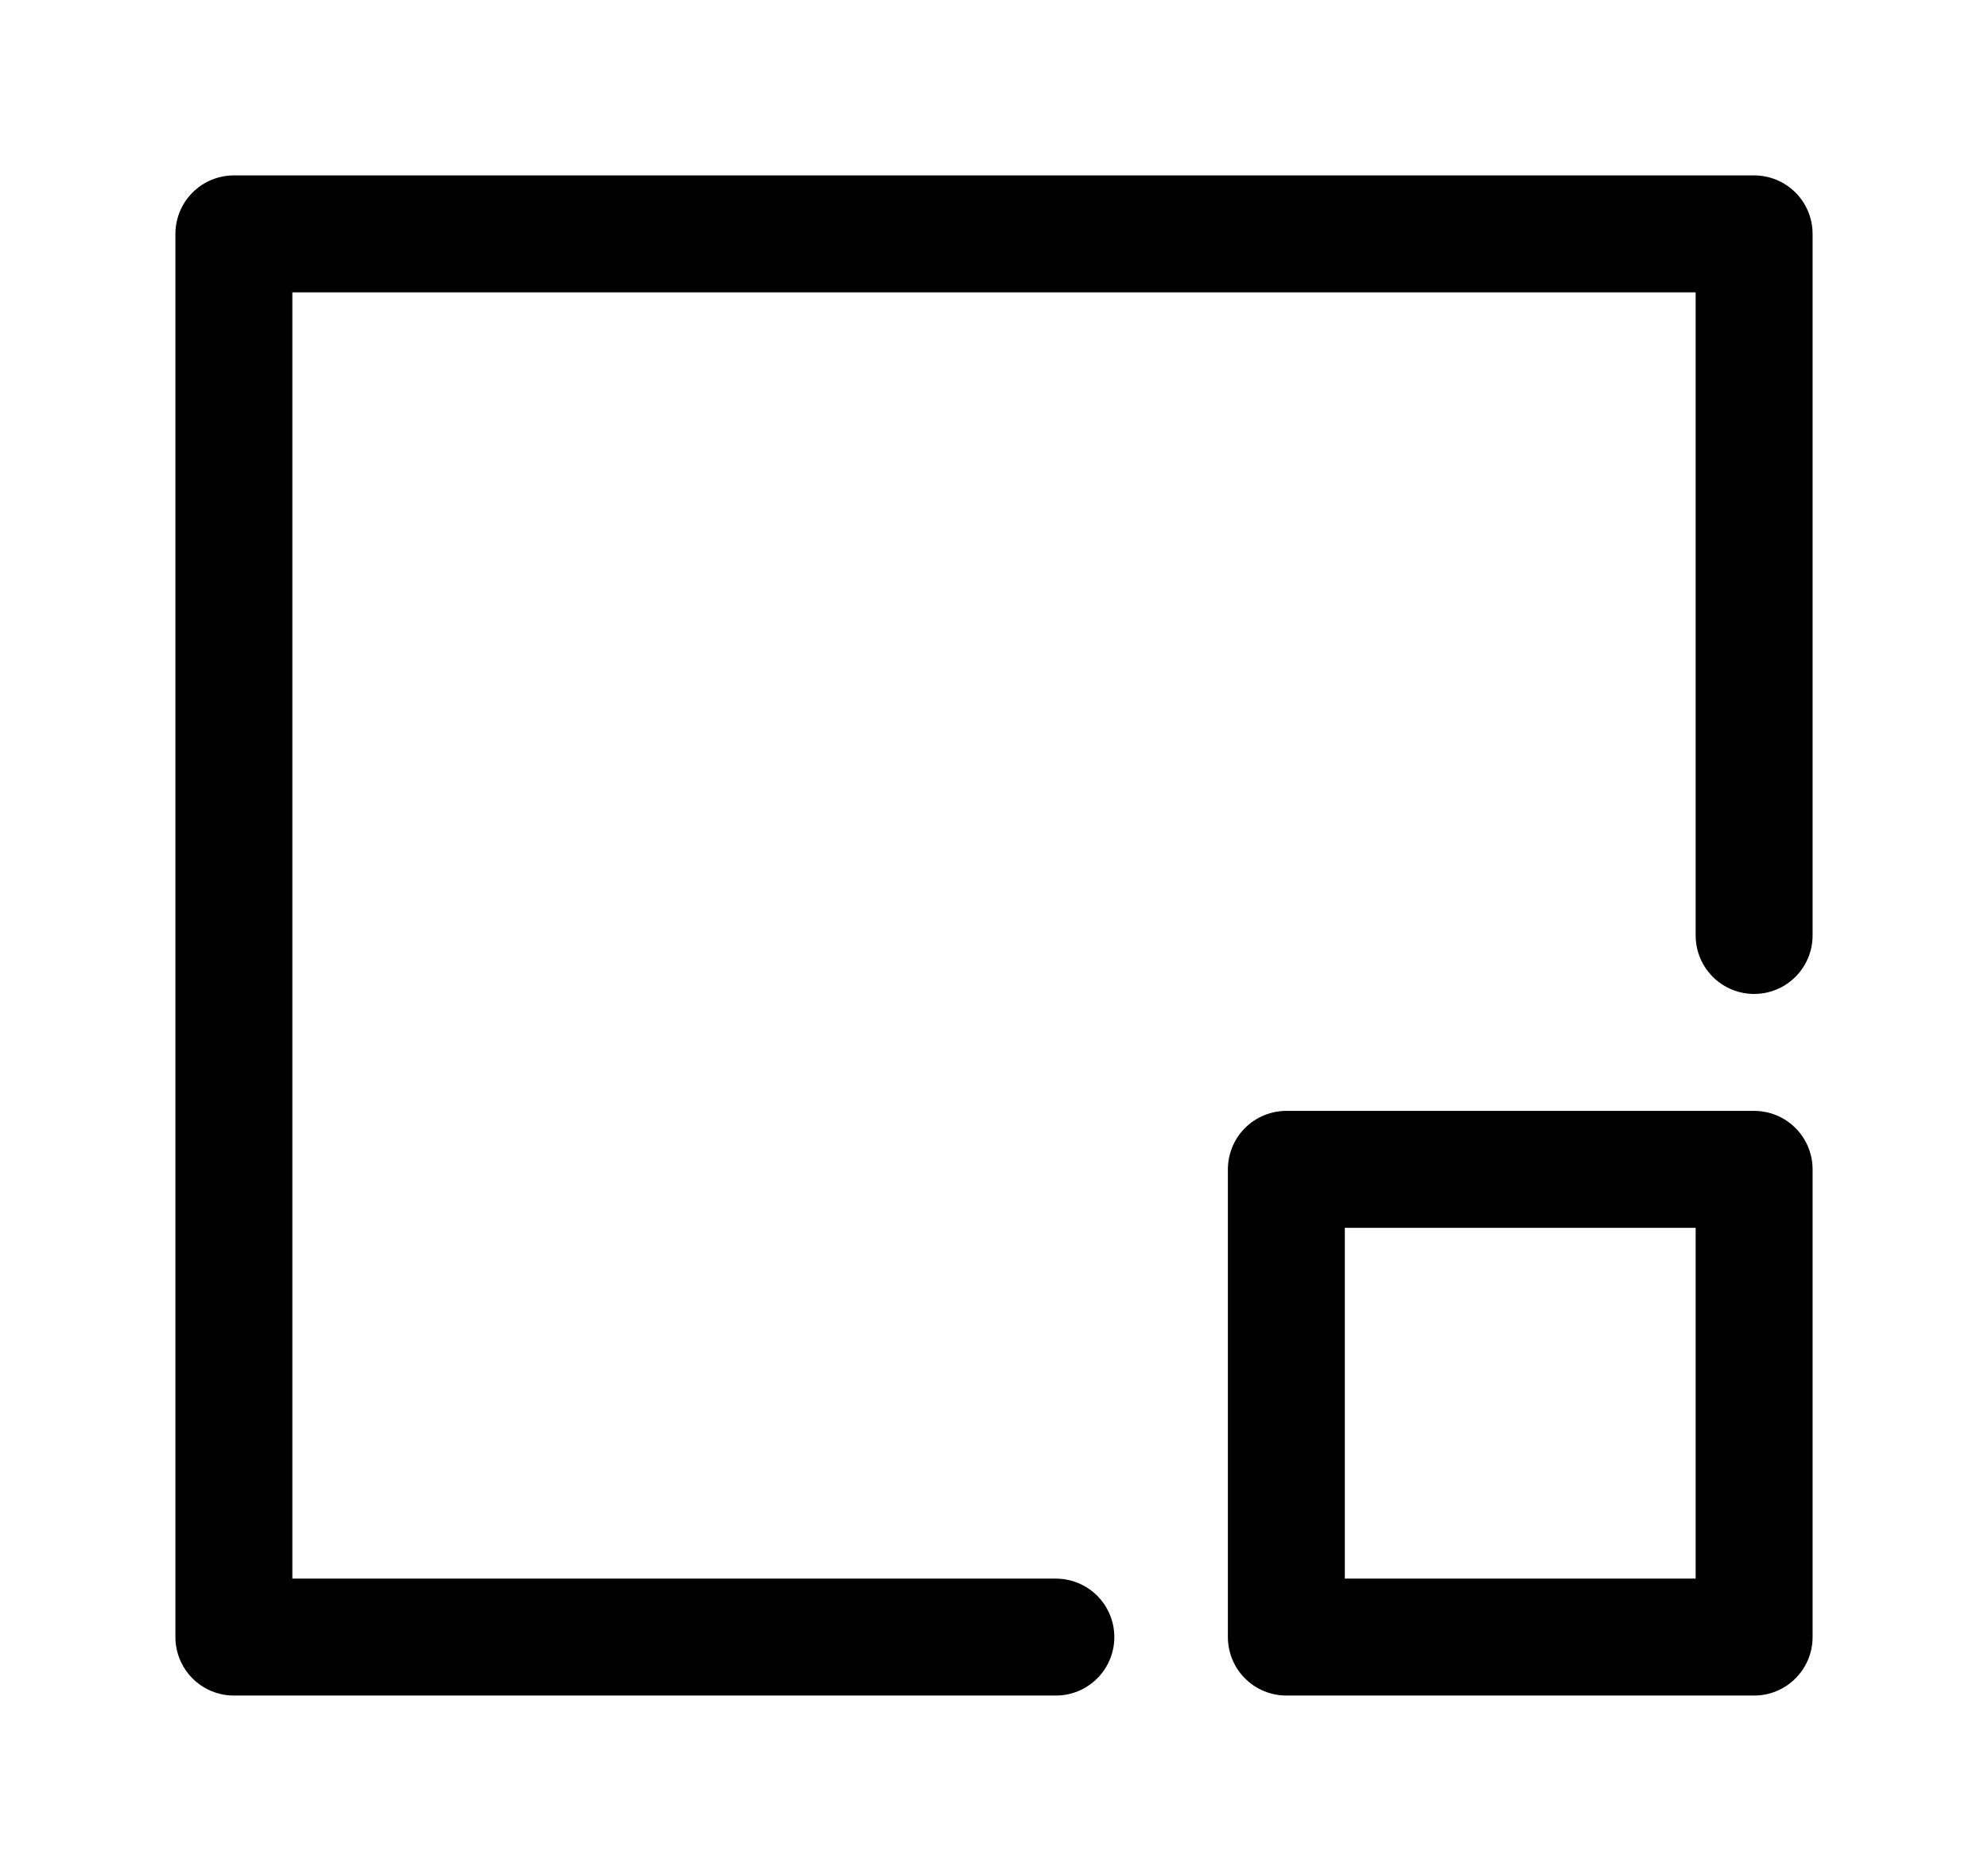
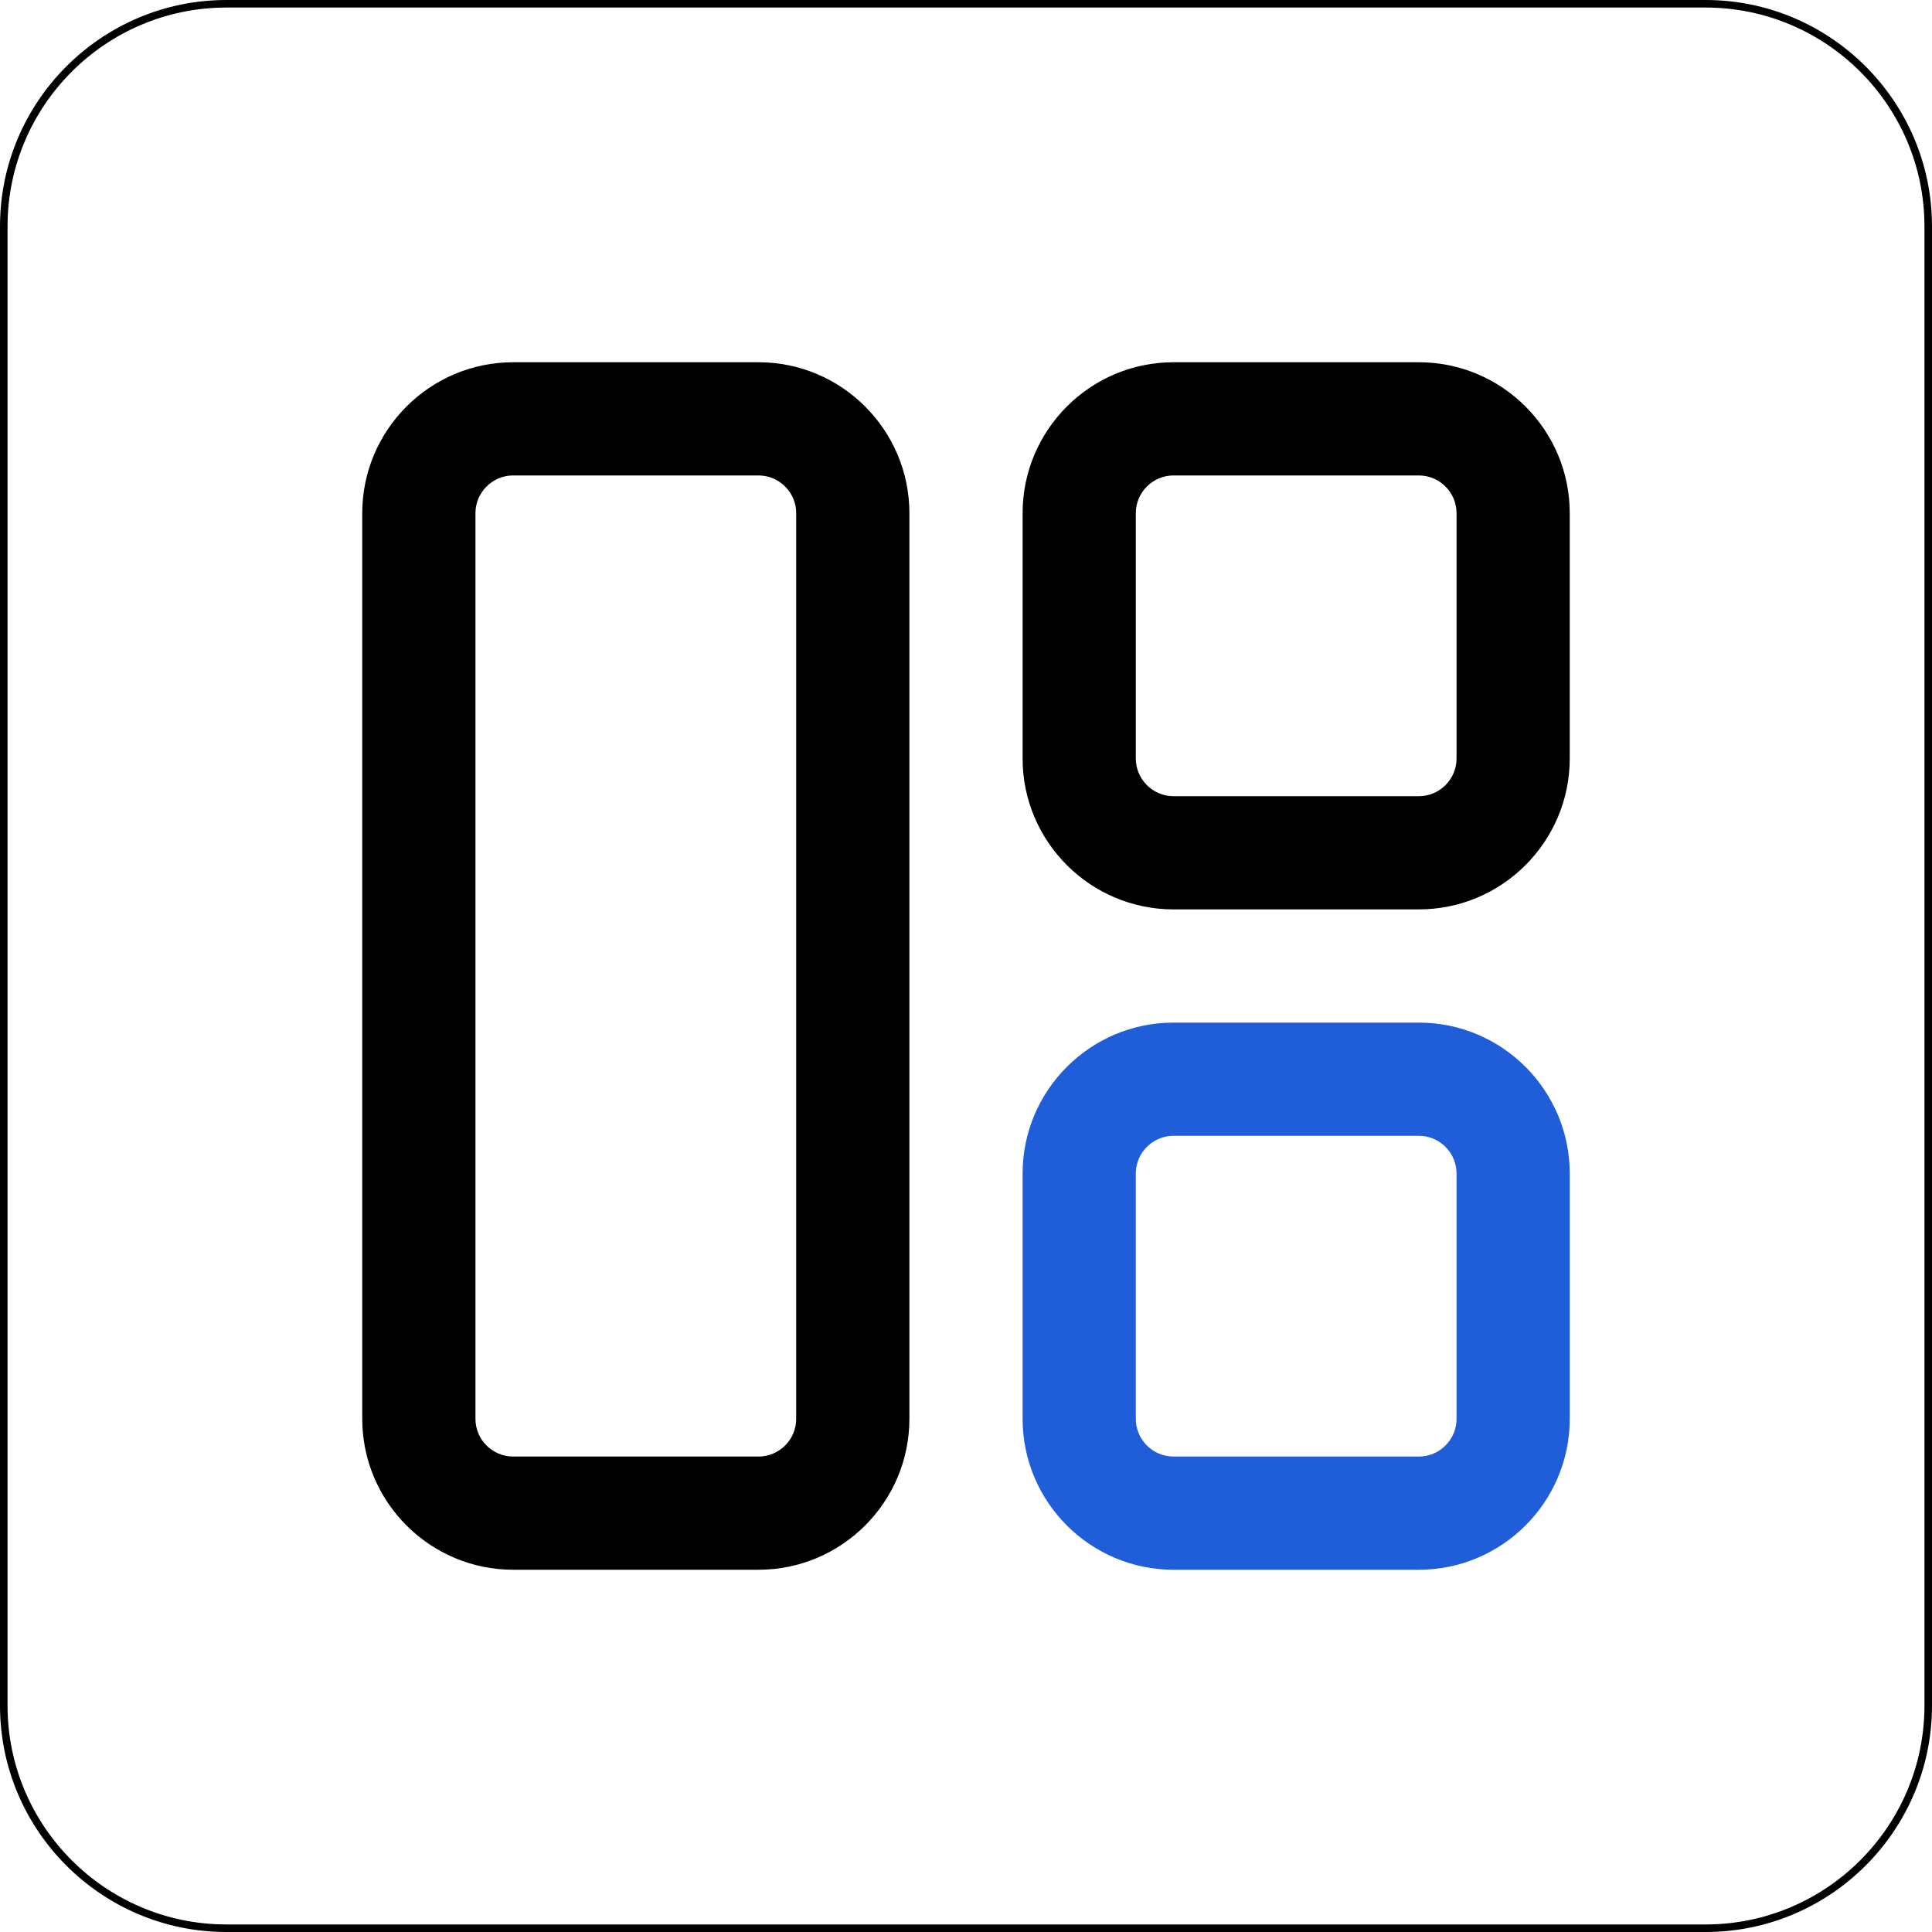
- <svg xmlns="http://www.w3.org/2000/svg" width="17px" height="16px" viewBox="0 0 17 16" version="1.1">
-   <g id="布局容器交互稿" stroke="none" stroke-width="1" fill="none" fill-rule="evenodd">
-     <g id="图标" transform="translate(-63, -251)">
-       <g id="常见布局备份-3" transform="translate(63.5, 251)">
-         <rect id="矩形" x="0" y="0" width="16" height="16" />
-         <rect id="矩形" stroke="currentColor" stroke-linejoin="round" x="10.5" y="10" width="4" height="4" />
-         <polyline id="路径" stroke="currentColor" stroke-linecap="round" stroke-linejoin="round" points="8.529 14 1.5 14 1.5 2 14.5 2 14.5 8" />
-       </g>
-     </g>
-   </g>
+ <svg xmlns="http://www.w3.org/2000/svg" t="1614838454815" class="icon" viewBox="0 0 1024 1024" version="1.1" p-id="12115" width="16" height="16">
+   <path d="M904 1024H120c-66.168 0-120-53.832-120-120V120C0 53.832 53.832 0 120 0h784c66.168 0 120 53.832 120 120v784c0 66.168-53.832 120-120 120zM120 4C56.038 4 4 56.038 4 120v784c0 63.962 52.038 116 116 116h784c63.962 0 116-52.038 116-116V120c0-63.962-52.038-116-116-116H120z" fill="currentColor" p-id="12116" />
+   <path d="M402 832h-130c-44.112 0-80-35.888-80-80V272c0-44.112 35.888-80 80-80h130c44.112 0 80 35.888 80 80v480c0 44.112-35.888 80-80 80z m-130-580c-11.028 0-20 8.972-20 20v480c0 11.028 8.972 20 20 20h130c11.028 0 20-8.972 20-20V272c0-11.028-8.972-20-20-20h-130z" fill="currentColor" p-id="12117" />
+   <path d="M752 482h-130c-44.112 0-80-35.888-80-80v-130c0-44.112 35.888-80 80-80h130c44.112 0 80 35.888 80 80v130c0 44.112-35.888 80-80 80z m-130-230c-11.028 0-20 8.972-20 20v130c0 11.028 8.972 20 20 20h130c11.028 0 20-8.972 20-20v-130c0-11.028-8.972-20-20-20h-130z" fill="currentColor" p-id="12118" />
+   <path d="M752 832h-130c-44.112 0-80-35.888-80-80v-130c0-44.112 35.888-80 80-80h130c44.112 0 80 35.888 80 80v130c0 44.112-35.888 80-80 80z m-130-230c-11.028 0-20 8.972-20 20v130c0 11.028 8.972 20 20 20h130c11.028 0 20-8.972 20-20v-130c0-11.028-8.972-20-20-20h-130z" fill="#205dd9" p-id="12119" />
</svg>
